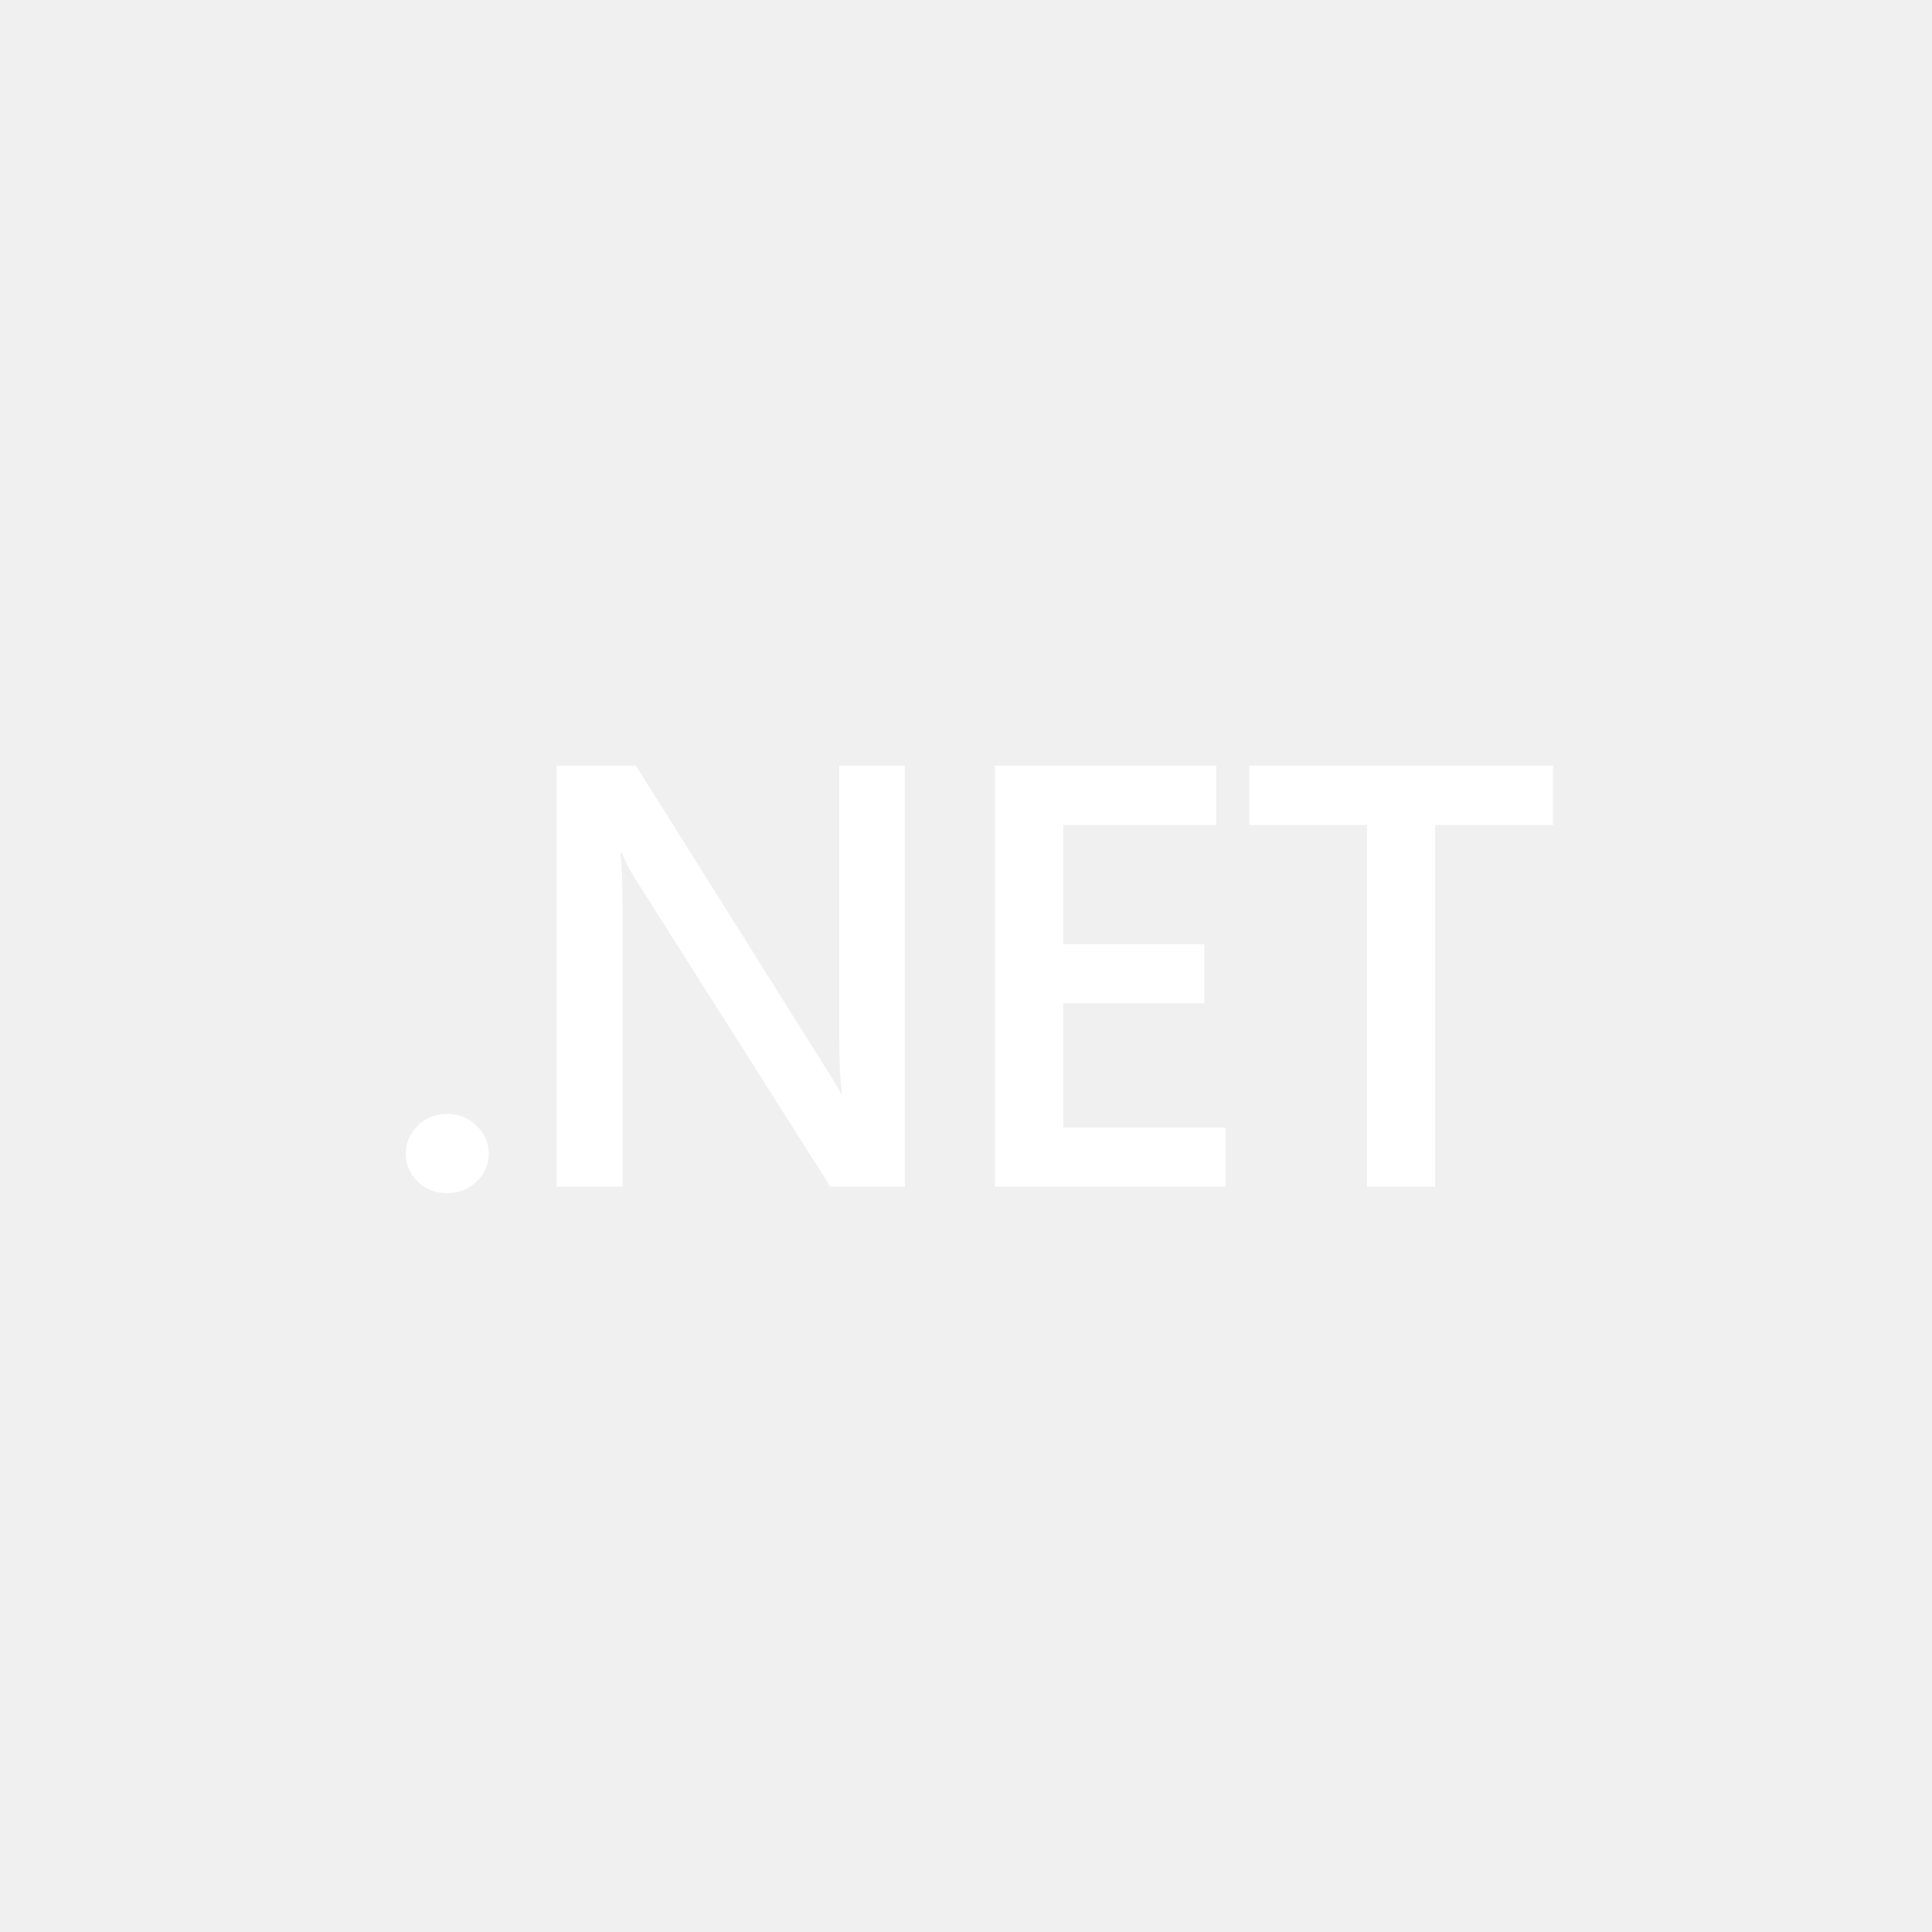
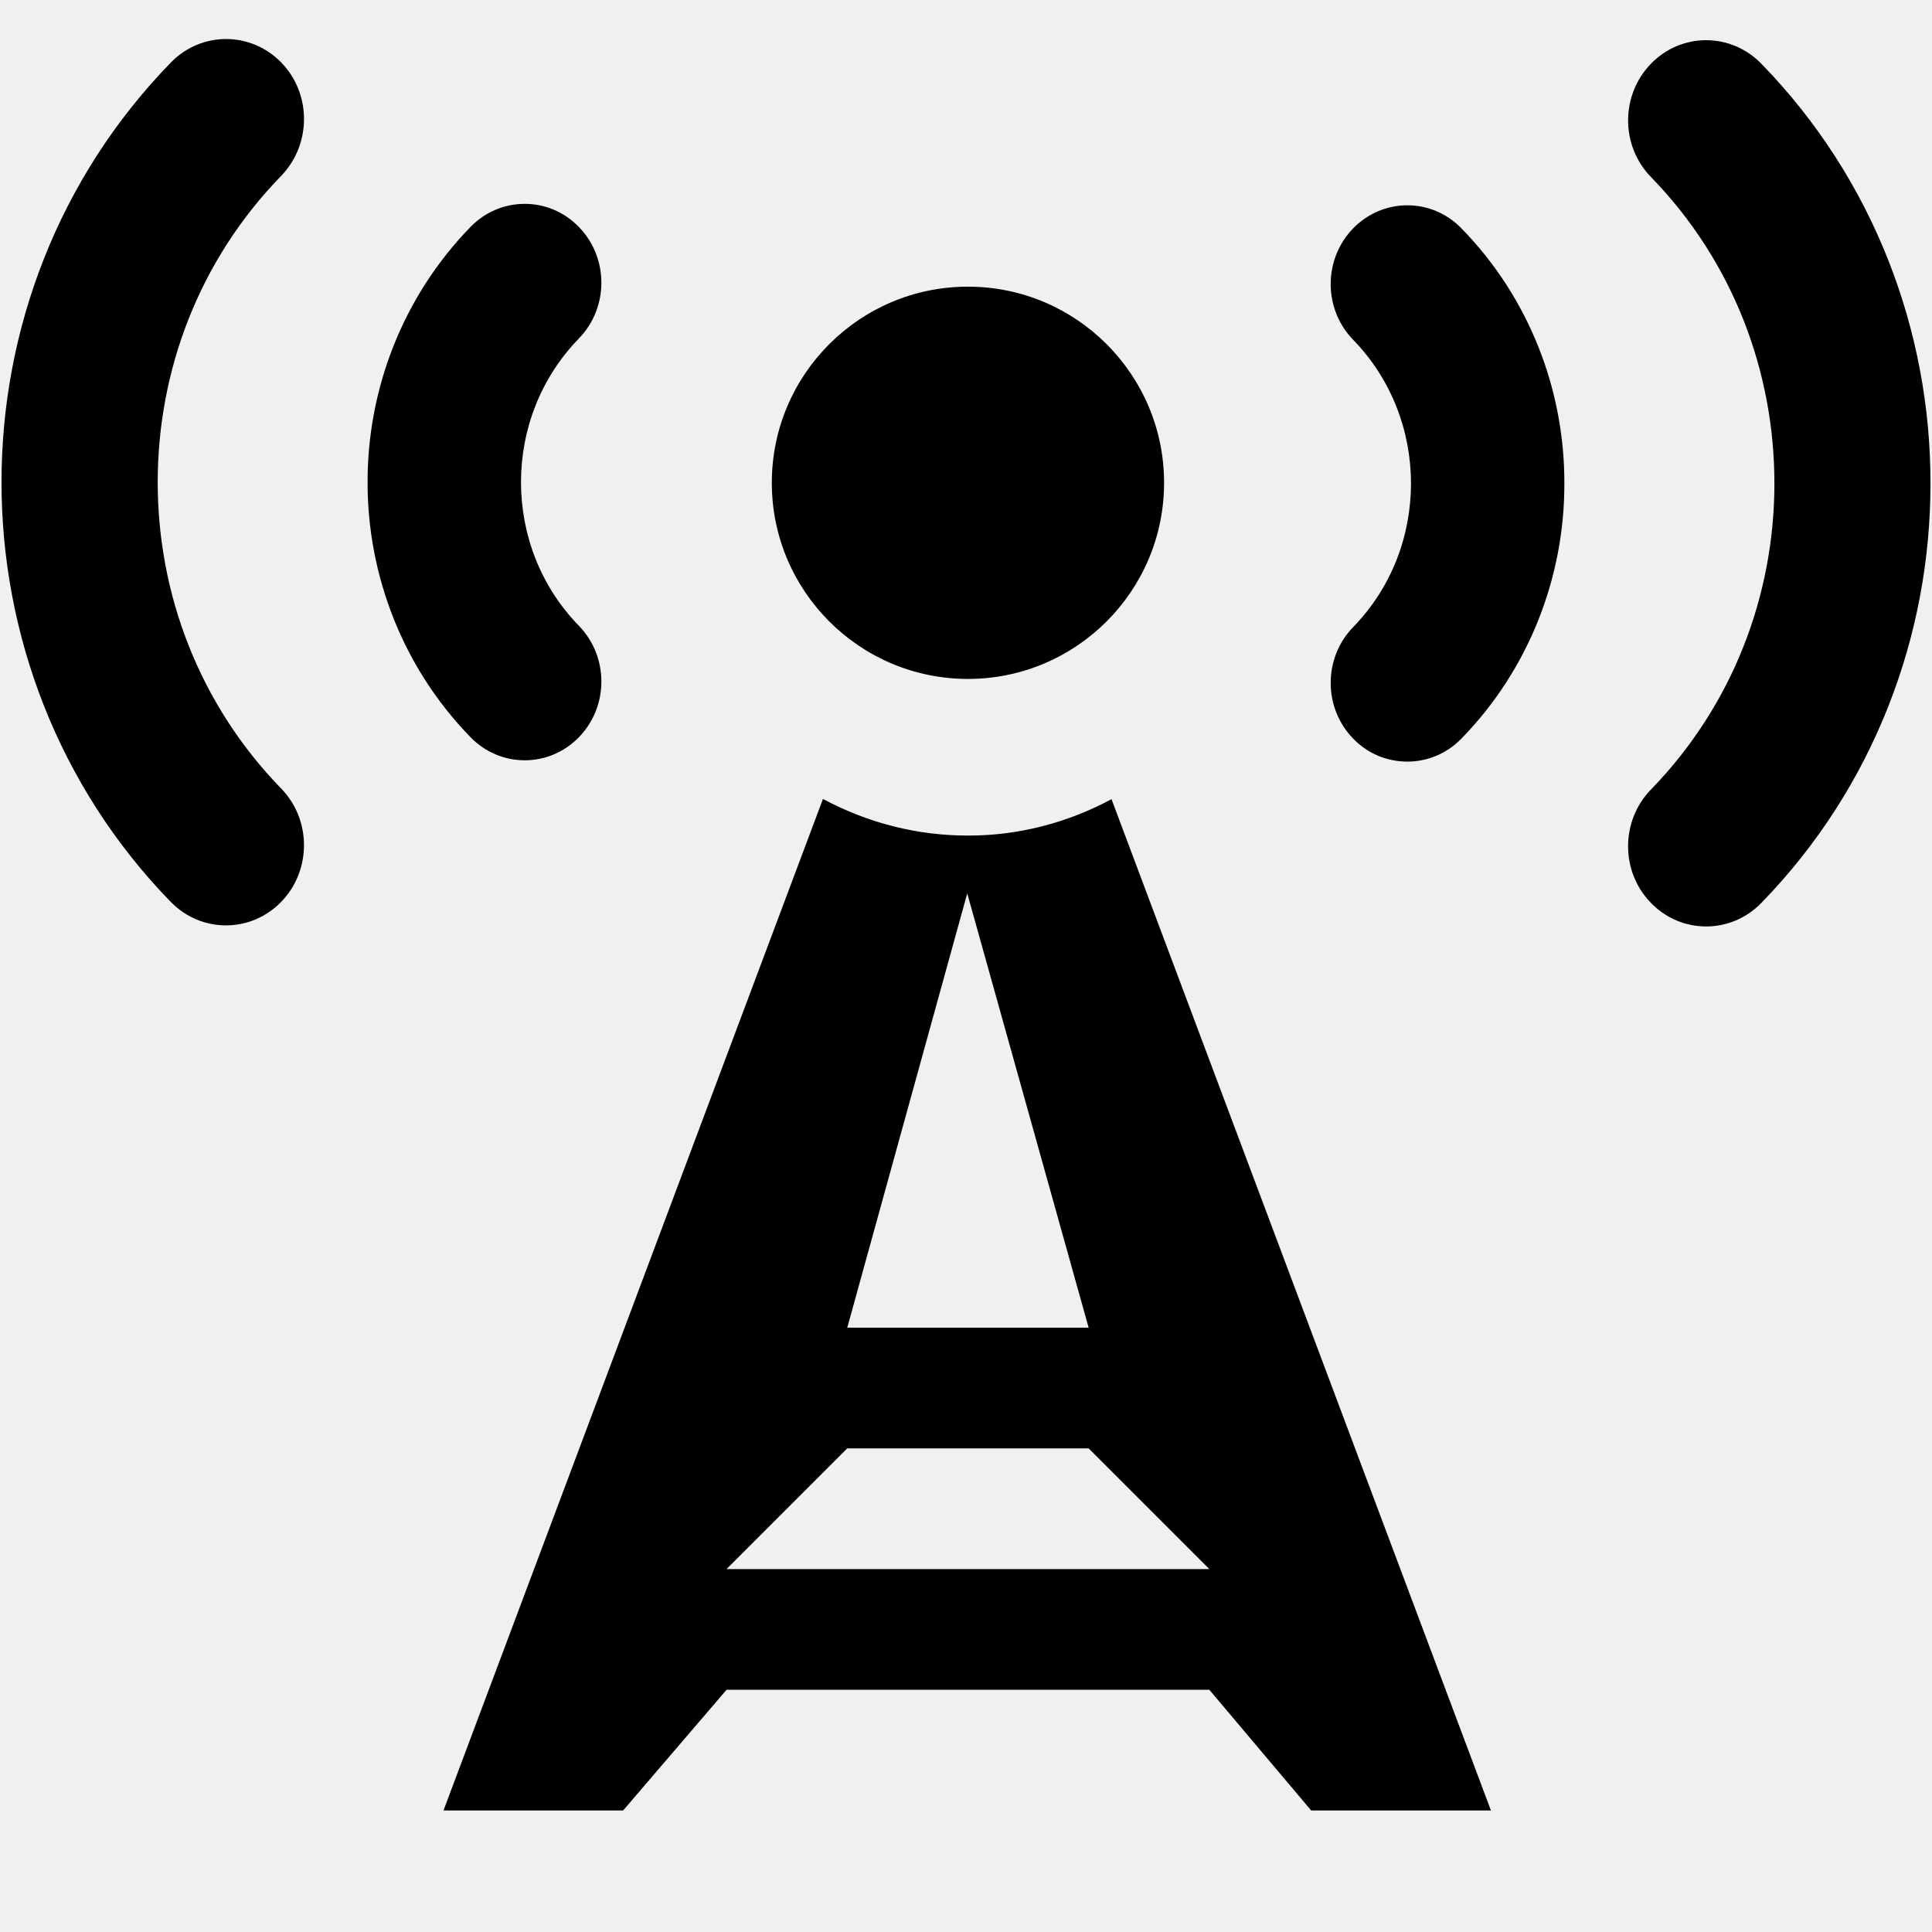
- <svg xmlns="http://www.w3.org/2000/svg" width="456" height="456" viewBox="0 0 456 456" version="1.1" xml:space="preserve" style="fill-rule:evenodd;clip-rule:evenodd;stroke-linejoin:round;stroke-miterlimit:2;">
-   <path d="m 105.5,281.609 c -2.703,0 -5.001,-0.9 -6.893,-2.702 -1.892,-1.848 -2.838,-4.042 -2.838,-6.582 0,-2.587 0.946,-4.804 2.838,-6.652 1.892,-1.848 4.19,-2.772 6.893,-2.772 2.748,0 5.068,0.924 6.96,2.772 1.937,1.848 2.906,4.064 2.906,6.652 0,2.54 -0.968,4.734 -2.906,6.582 -1.892,1.802 -4.212,2.702 -6.96,2.702 z" style="fill:#ffffff;fill-rule:nonzero;stroke-width:0.838" />
-   <path d="M 213.561,280.084 H 195.99 L 149.7,207.054 c -1.171,-1.848 -2.14,-3.765 -2.906,-5.751 h -0.406 c 0.361,2.125 0.541,6.675 0.541,13.65 v 65.132 h -15.543 v -99.36 h 18.719 l 44.737,71.298 c 1.892,2.957 3.109,4.989 3.649,6.098 h 0.27 c -0.45,-2.632 -0.676,-7.09 -0.676,-13.373 v -64.023 h 15.476 z" style="fill:#ffffff;fill-rule:nonzero;stroke-width:0.838" />
-   <path d="m 289.251,280.084 h -54.401 v -99.36 h 52.238 v 13.997 h -36.154 v 28.131 h 33.316 v 13.927 h -33.316 v 29.378 h 38.316 z" style="fill:#ffffff;fill-rule:nonzero;stroke-width:0.838" />
-   <path d="M 366.565,194.721 H 338.722 v 85.363 h -16.084 v -85.363 h -27.775 v -13.997 h 71.701 z" style="fill:#ffffff;fill-rule:nonzero;stroke-width:0.838" />
+ <svg xmlns="http://www.w3.org/2000/svg" height="1024" width="1024">
+   <path d="M306.838 390.739c15.868-16.306 15.868-42.731 0-59.037-20.521-21.116-30.643-48.417-30.705-76.124 0.062-27.77 10.183-55.039 30.705-76.186 15.868-16.337 15.868-42.764 0-59.069-7.934-8.184-18.272-12.275-28.706-12.275-10.371 0-20.804 4.029-28.738 12.213-36.266 37.297-54.633 86.433-54.57 135.317-0.062 48.792 18.305 97.927 54.57 135.161C265.262 407.045 290.97 407.045 306.838 390.739zM149.093 33.142c-8.121-8.309-18.68-12.463-29.3-12.463-10.558 0-21.179 4.154-29.237 12.463C30.8 94.491 0.751 175.144 0.813 255.578 0.751 335.919 30.8 416.728 90.494 478.015c16.181 16.618 42.356 16.618 58.537 0 16.118-16.587 16.118-43.513 0-60.067-43.7-44.98-65.44-103.456-65.44-162.368s21.74-117.449 65.44-162.368C165.149 76.561 165.149 49.635 149.093 33.142zM513.031 359.847c57.351 0 103.956-46.574 103.956-103.956 0-57.382-46.605-103.955-103.956-103.955-57.381 0-103.956 46.573-103.956 103.955C409.076 313.273 455.65 359.847 513.031 359.847zM933.539 33.767c-16.181-16.618-42.355-16.618-58.475 0-16.181 16.587-16.181 43.513 0 60.068 43.668 44.918 65.409 103.456 65.409 162.368 0 58.85-21.805 117.387-65.473 162.306-16.117 16.618-16.117 43.575 0.062 60.068 8.059 8.309 18.616 12.463 29.237 12.463 10.558 0 21.178-4.154 29.236-12.463 59.726-61.287 89.774-142.096 89.649-222.437C1023.313 175.862 993.264 95.053 933.539 33.767zM513.281 442.873L513.281 442.873c-26.489 0.062-53.04-6.466-77.091-19.429L235.057 959.59h95.209l54.819-63.973h255.891l53.977 63.973h95.272L589.124 423.569C565.384 436.345 539.395 442.873 513.281 442.873zM512.656 473.517L577.004 703.7H449.059L512.656 473.517zM385.086 831.645l63.974-63.973h127.944l63.974 63.973H385.086zM717.194 121.042c-15.868 16.306-15.868 42.731 0 59.037 20.491 21.116 30.611 48.511 30.674 76.124-0.062 27.77-10.183 55.102-30.674 76.187-15.868 16.336-15.868 42.763 0 59.068 7.871 8.184 18.242 12.213 28.737 12.213 10.309 0 20.741-4.029 28.675-12.213 36.298-37.234 54.665-86.433 54.54-135.255 0.125-48.792-18.181-97.927-54.54-135.161C758.801 104.736 733.062 104.736 717.194 121.042z" />
</svg>
